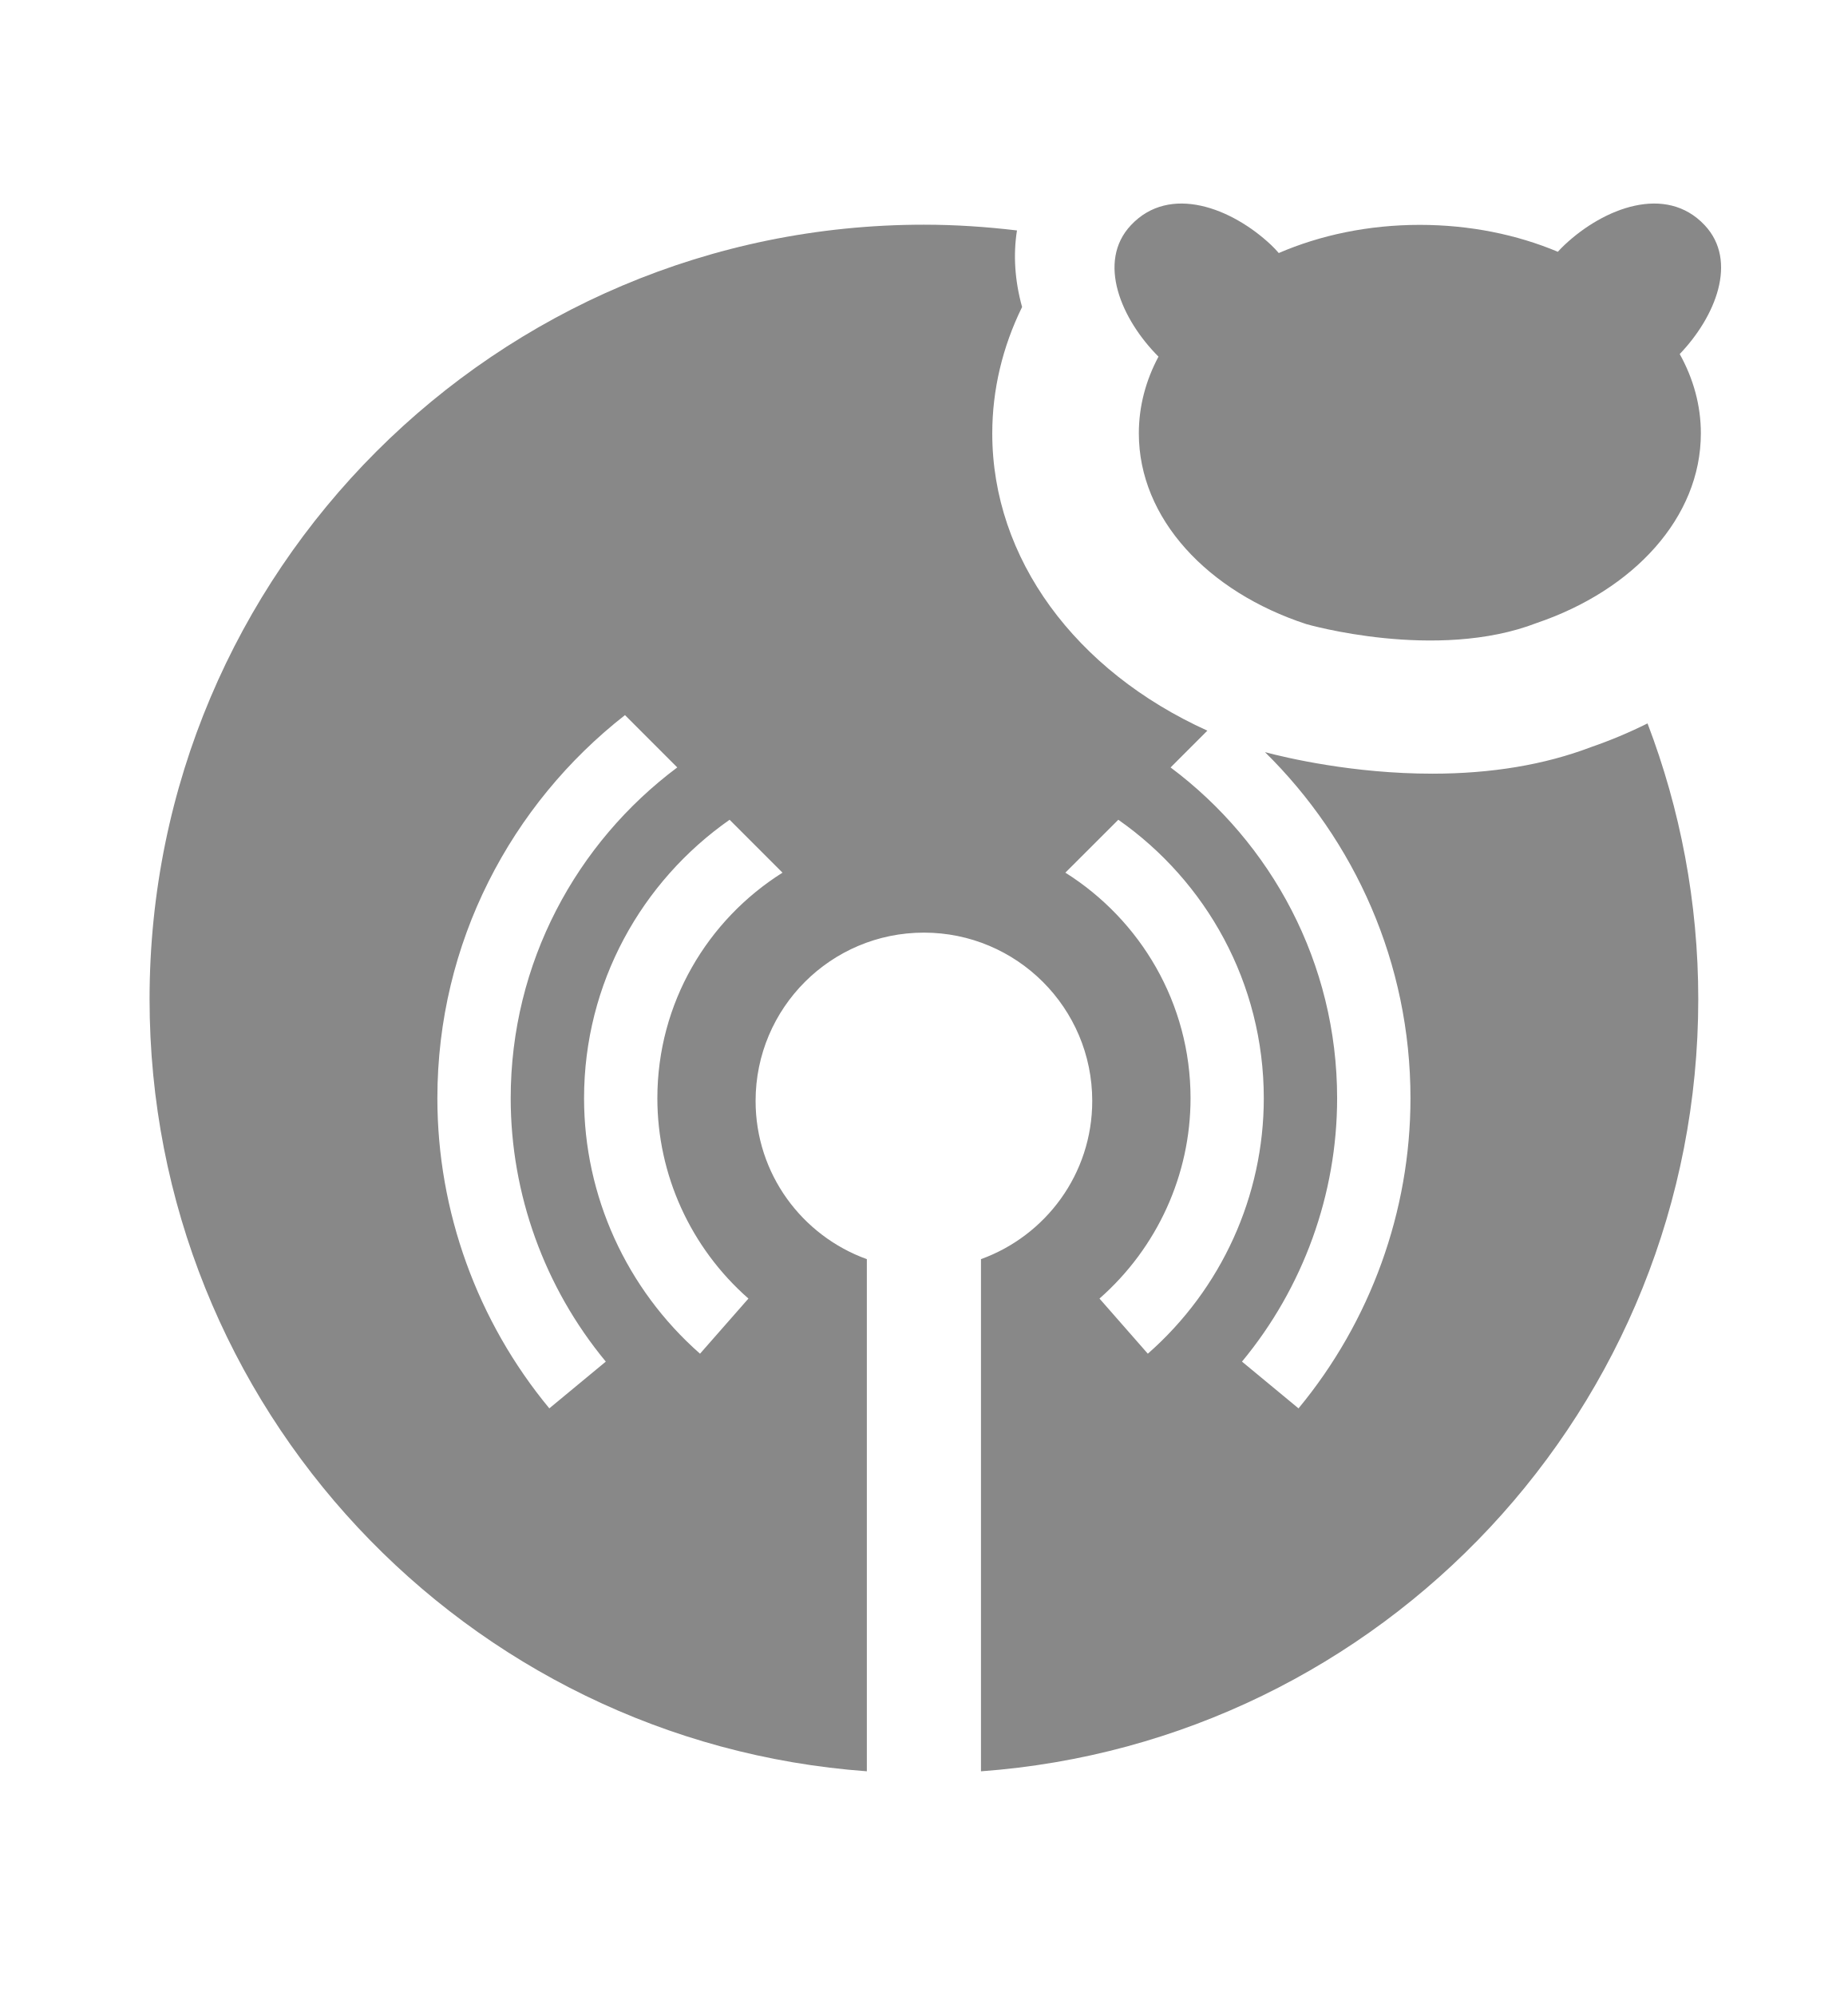
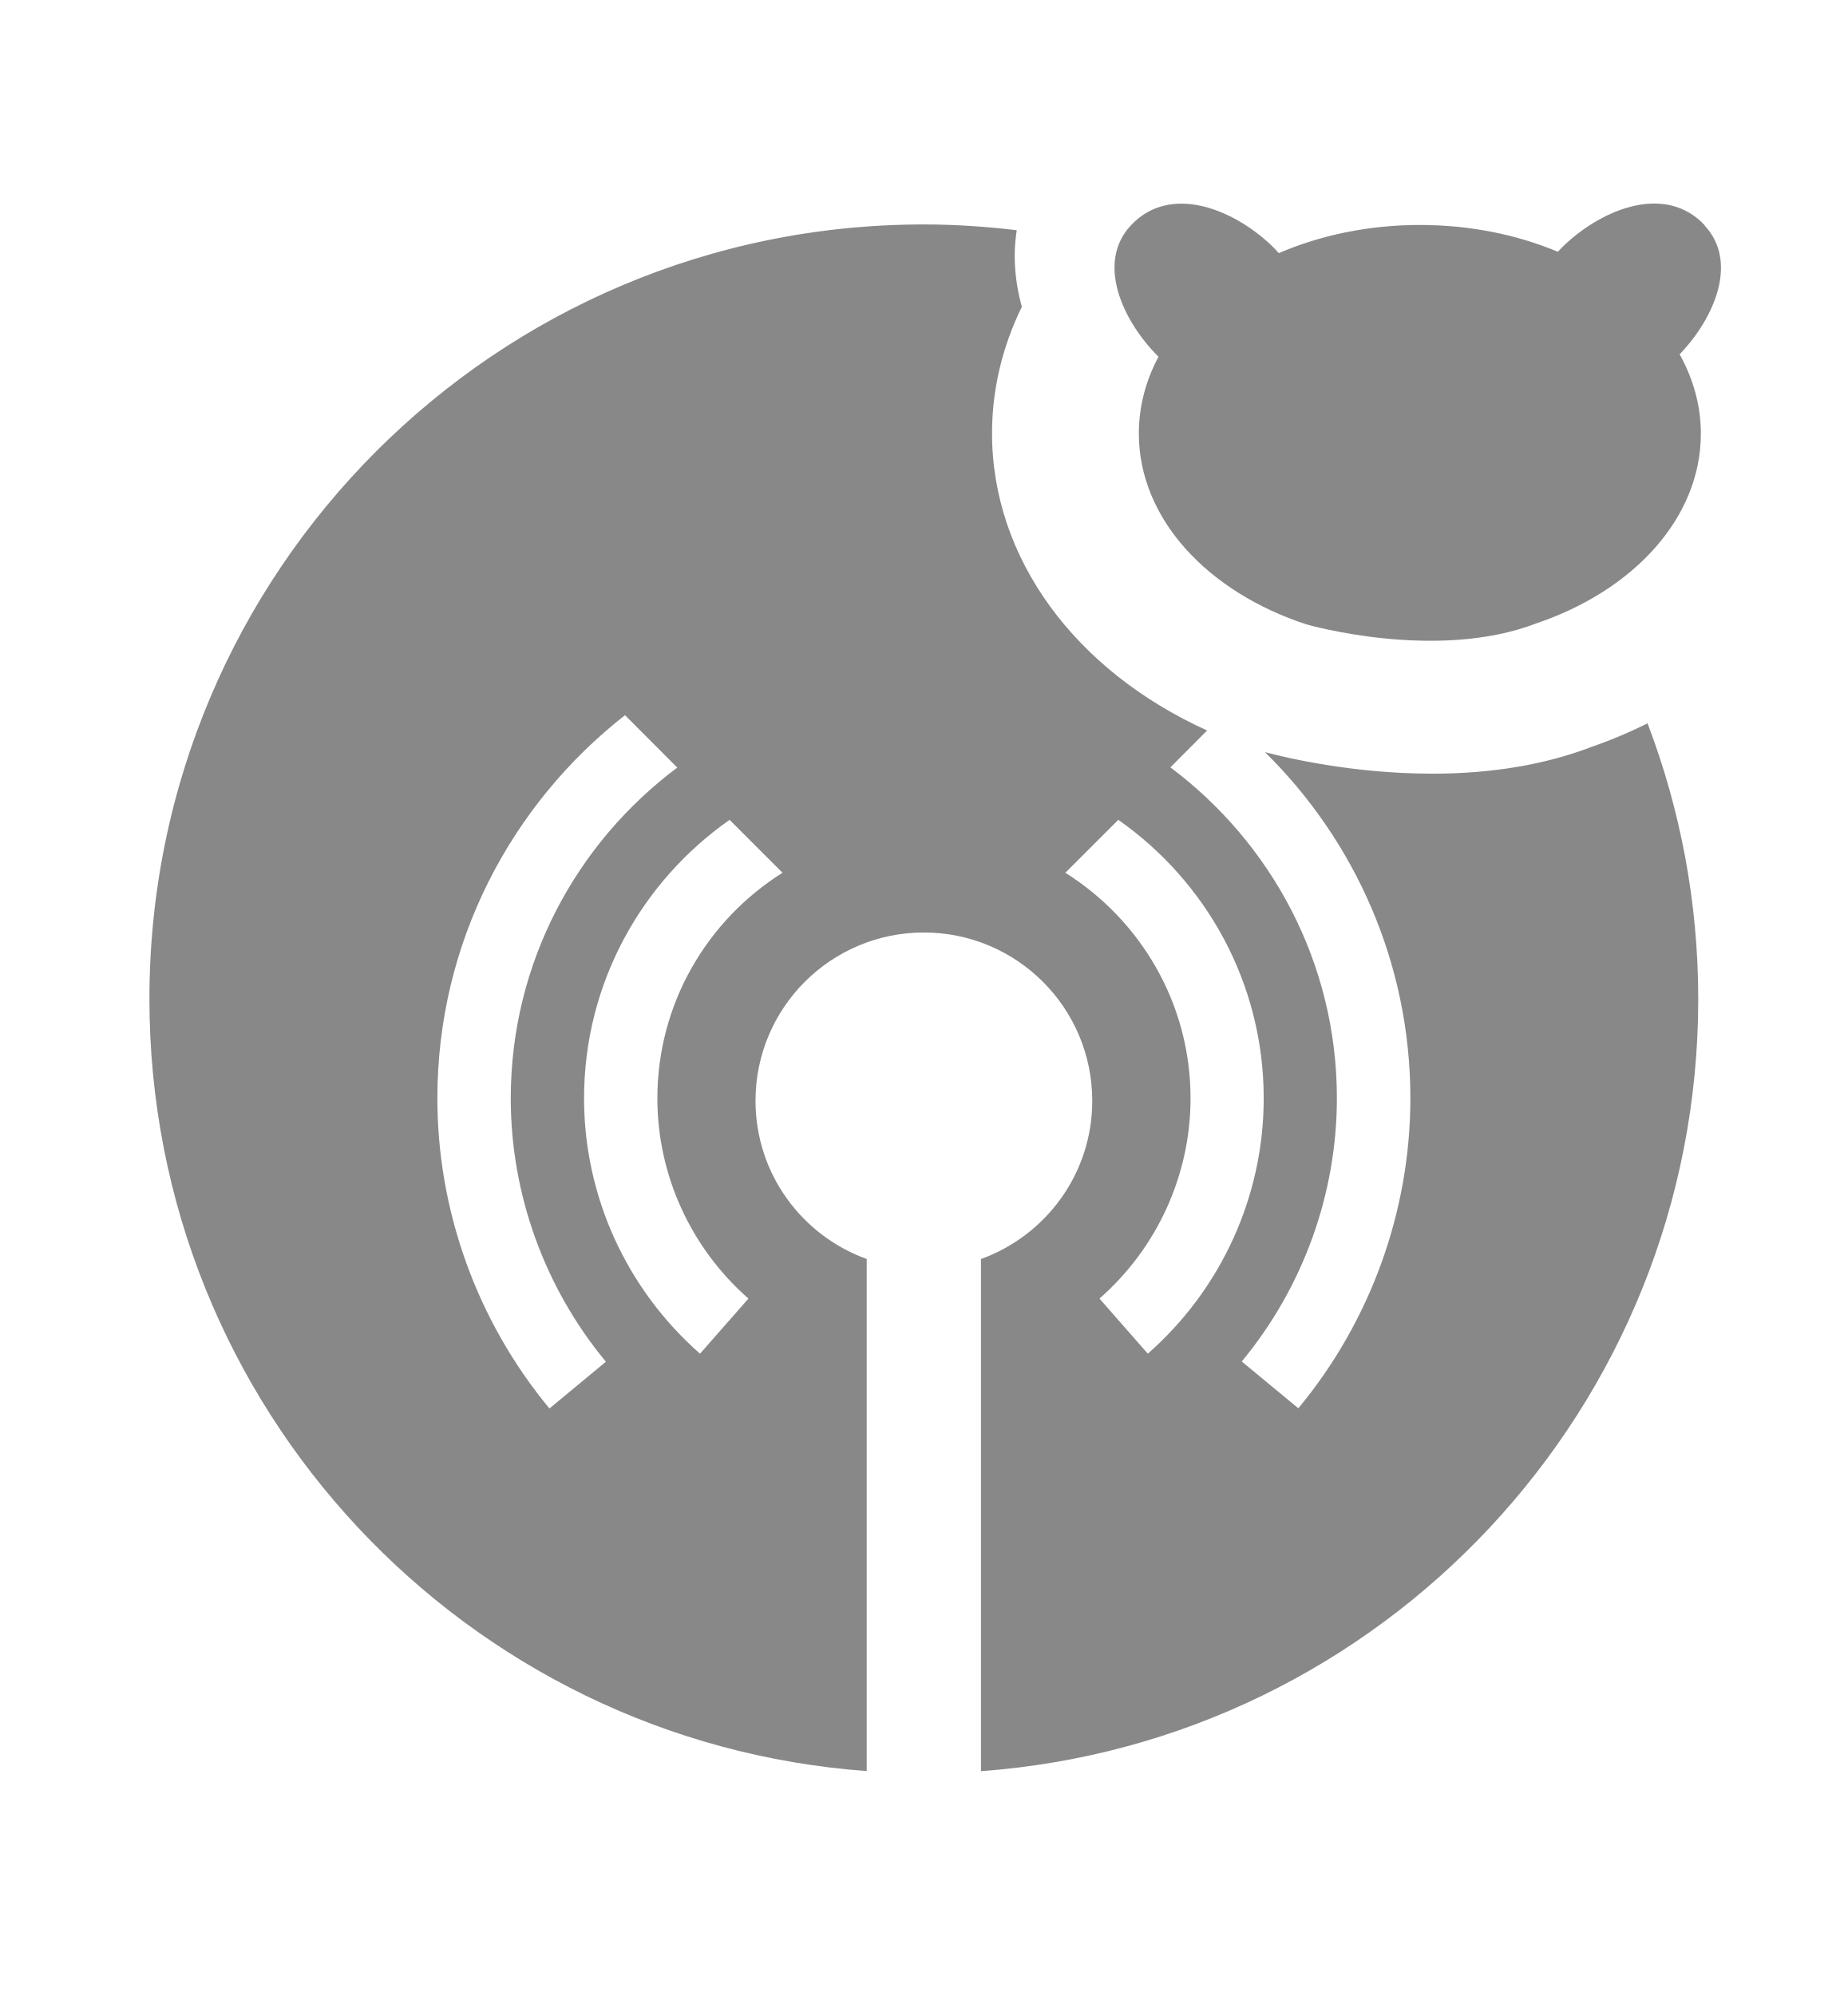
- <svg xmlns="http://www.w3.org/2000/svg" version="1.1" x="0px" y="0px" width="175px" height="189px" viewBox="0 0 175 189" enable-background="new 0 0 175 189" xml:space="preserve">
-   <g id="Layer_14" display="none">
-     <g display="inline">
-       <path fill="#888888" d="M149.406,89.703v-62.71c0-3.463-3.455-6.056-6.92-6.056h-44.5H77.014h-44.5    c-3.465,0-6.92,2.593-6.92,6.056v62.71l-0.001,0.001v71.849c0,0.002,0.001,0.004,0.001,0.007v0.054    c0.002,0.77,0.115,1.52,0.324,2.22c0.02,0.04,0.029,0.09,0.039,0.14c0.101,0.29,0.211,0.58,0.34,0.85l0.08,0.16    c0.141,0.271,0.291,0.521,0.45,0.771c0.03,0.04,0.06,0.069,0.091,0.11c0.18,0.25,0.369,0.479,0.59,0.689l0.01,0.01    c0.22,0.211,0.449,0.4,0.699,0.57c0.041,0.02,0.08,0.05,0.121,0.08c0.153,0.103,0.325,0.18,0.493,0.263    c0.078,0.04,0.15,0.091,0.23,0.128l0.156,0.069c0.272,0.11,0.56,0.2,0.86,0.271l0.14,0.02c0.319,0.061,0.649,0.1,0.996,0.1h0.054    h112.465h0.054c0.347,0,0.677-0.039,0.996-0.1l0.14-0.02c0.301-0.07,0.588-0.16,0.86-0.271l0.156-0.069    c0.081-0.037,0.155-0.089,0.235-0.13c0.166-0.083,0.336-0.159,0.488-0.261c0.041-0.03,0.08-0.061,0.121-0.08    c0.25-0.17,0.479-0.359,0.699-0.57l0.01-0.01c0.221-0.21,0.41-0.439,0.59-0.689c0.031-0.041,0.061-0.07,0.091-0.11    c0.159-0.25,0.31-0.5,0.45-0.771l0.08-0.16c0.129-0.27,0.239-0.56,0.34-0.85c0.01-0.05,0.02-0.1,0.039-0.14    c0.209-0.7,0.322-1.45,0.324-2.22v-0.048c0-0.004,0.001-0.009,0.001-0.013L149.406,89.703L149.406,89.703z M136.395,155.109    H38.578v-39.815h97.816V155.109z" />
-     </g>
-   </g>
-   <g id="Layer_13" display="none">
-     <g display="inline">
-       <path fill="#888888" d="M87.5,21.276c-40.501,0-73.334,32.832-73.334,73.332c0,38.682,29.955,70.344,67.929,73.113v-48.494    c-6.139-2.217-10.536-8.074-10.536-14.982c0-8.801,7.136-15.936,15.938-15.936c8.805,0,15.945,7.137,15.945,15.939    c0,6.904-4.401,12.762-10.539,14.979v48.496c37.975-2.77,67.932-34.434,67.932-73.115C160.834,54.108,128,21.276,87.5,21.276z     M52.024,133.356c-6.835-8.254-10.603-18.682-10.603-29.365c0-14.732,6.975-27.836,17.767-36.277l4.953,4.953    c-9.554,7.141-15.776,18.506-15.776,31.324c0,9.068,3.198,17.924,9.007,24.939L52.024,133.356z M62.255,103.991    c0,7.24,3.144,14.156,8.625,18.969l-4.585,5.221c-6.98-6.135-10.982-14.949-10.982-24.189c0-10.908,5.463-20.545,13.783-26.369    l5.01,5.01C67.002,87.104,62.255,94.993,62.255,103.991z M108.705,128.181l-4.578-5.221c5.479-4.813,8.623-11.727,8.623-18.969    c0-8.996-4.746-16.887-11.855-21.359l5.014-5.01c8.322,5.824,13.779,15.465,13.779,26.369    C119.688,113.231,115.691,122.05,108.705,128.181z M122.977,133.358l-5.354-4.428c5.813-7.014,9.01-15.871,9.01-24.939    c0-12.816-6.222-24.182-15.771-31.322l4.953-4.955c10.79,8.441,17.764,21.551,17.764,36.277    C133.578,114.675,129.807,125.103,122.977,133.358z" />
-     </g>
-   </g>
-   <g id="Layer_11" display="none">
-     <g display="inline">
-       <polygon fill="#888888" points="142.973,52.009 160.443,68.032 160.443,16.794 125.443,16.794 125.443,68.092   " />
-       <path fill="#888888" d="M142.975,64.222l-16.558,15.19c4.524,7.115,7.161,15.54,7.161,24.579c0,10.685-3.771,21.111-10.602,29.368    l-5.354-4.428c5.813-7.015,9.01-15.871,9.01-24.94c0-7.229-1.98-13.996-5.42-19.804l-4.77-6.429    c-1.697-1.865-3.56-3.577-5.582-5.09l4.953-4.954c0.215,0.167,0.418,0.349,0.629,0.52V27.219    c-8.881-3.819-18.662-5.943-28.943-5.943c-40.501,0-73.334,32.833-73.334,73.333c0,38.681,29.955,70.344,67.929,73.113v-48.495    c-6.139-2.216-10.536-8.074-10.536-14.982c0-8.801,7.136-15.936,15.938-15.936c8.805,0,15.945,7.138,15.945,15.94    c0,6.903-4.401,12.762-10.539,14.978v48.496c37.975-2.769,67.932-34.433,67.932-73.114c0-5.331-0.584-10.524-1.664-15.533    L142.975,64.222z M52.024,133.357c-6.835-8.255-10.603-18.682-10.603-29.366c0-14.731,6.975-27.836,17.767-36.276l4.953,4.953    c-9.554,7.141-15.776,18.506-15.776,31.323c0,9.068,3.198,17.924,9.007,24.939L52.024,133.357z M62.255,103.991    c0,7.241,3.144,14.157,8.625,18.969l-4.585,5.221c-6.98-6.134-10.982-14.949-10.982-24.189c0-10.907,5.463-20.545,13.783-26.368    l5.01,5.01C67.002,87.104,62.255,94.993,62.255,103.991z M108.705,128.181l-4.578-5.221c5.479-4.812,8.623-11.726,8.623-18.969    c0-8.996-4.746-16.887-11.855-21.358l5.014-5.01c8.322,5.823,13.779,15.464,13.779,26.368    C119.688,113.231,115.691,122.05,108.705,128.181z" />
-     </g>
-   </g>
-   <g id="Layer_10" display="none">
-     <g display="inline">
-       <path fill="#888888" d="M141.754,76.958c-1.741,1.823-4.109,2.784-6.511,2.784c-1.411,0-2.833-0.332-4.147-1.015    c-3.551-1.846-5.457-5.814-4.678-9.74l2.464-12.397h-8.417c-11.314,0-20.52-9.205-20.52-20.519V22.349    c-4.048-0.692-8.201-1.073-12.445-1.073c-40.501,0-73.334,32.833-73.334,73.333c0,38.681,29.954,70.344,67.929,73.113v-48.495    c-6.14-2.216-10.536-8.074-10.536-14.982c0-8.801,7.136-15.936,15.938-15.936c8.805,0,15.943,7.138,15.943,15.94    c0,6.903-4.4,12.762-10.538,14.978v48.496c37.975-2.769,67.931-34.433,67.931-73.114c0-10.931-2.408-21.293-6.697-30.612    L141.754,76.958z M52.023,133.357c-6.835-8.255-10.603-18.682-10.603-29.366c0-14.731,6.976-27.836,17.768-36.276l4.952,4.953    c-9.554,7.141-15.775,18.506-15.775,31.323c0,9.068,3.198,17.924,9.007,24.939L52.023,133.357z M62.255,103.991    c0,7.241,3.144,14.157,8.625,18.969l-4.585,5.221c-6.98-6.134-10.982-14.949-10.982-24.189c0-10.907,5.463-20.545,13.783-26.368    l5.01,5.01C67.002,87.104,62.255,94.993,62.255,103.991z M108.703,128.181l-4.578-5.221c5.479-4.812,8.625-11.726,8.625-18.969    c0-8.996-4.748-16.887-11.857-21.358l5.016-5.01c8.322,5.823,13.777,15.464,13.777,26.368    C119.686,113.231,115.691,122.05,108.703,128.181z M122.975,133.359l-5.352-4.428c5.813-7.015,9.01-15.871,9.01-24.94    c0-12.816-6.223-24.182-15.773-31.322l4.955-4.954c10.789,8.441,17.763,21.55,17.763,36.276    C133.577,114.676,129.805,125.103,122.975,133.359z" />
-       <path fill="#888888" d="M171.404,36.072c0,6.361-5.158,11.52-11.52,11.52h-2.523l-22.115,23.149l4.6-23.15l-19.381,0    c-6.361,0-11.52-5.158-11.52-11.519V21.737c0-6.361,5.158-11.52,11.52-11.52l39.42,0c6.362,0,11.52,5.158,11.52,11.519V36.072    L171.404,36.072z" />
-     </g>
-   </g>
-   <g id="Layer_12">
-     <g>
-       <path fill="#888888" d="M150.643,70.755c-4.373,1.662-9.416,2.504-14.994,2.504c-7.538,0-13.891-1.518-15.849-2.039    c8.488,8.356,13.778,19.949,13.778,32.771c0,10.684-3.772,21.111-10.603,29.367l-5.353-4.428c5.813-7.014,9.01-15.871,9.01-24.939    c0-12.816-6.223-24.182-15.772-31.322l3.483-3.484c-12.519-5.666-20.371-16.312-20.371-28.139c0-4.13,0.967-8.195,2.824-11.976    c-0.694-2.501-0.848-4.945-0.484-7.249c-2.892-0.346-5.828-0.545-8.813-0.545c-40.501,0-73.334,32.833-73.334,73.333    c0,38.682,29.955,70.344,67.929,73.113v-48.494c-6.14-2.217-10.536-8.074-10.536-14.982c0-8.801,7.136-15.936,15.938-15.936    c8.805,0,15.944,7.137,15.944,15.939c0,6.904-4.401,12.762-10.538,14.979v48.496c37.975-2.77,67.931-34.434,67.931-73.115    c0-9.2-1.71-17.997-4.804-26.11C154.324,69.349,152.527,70.106,150.643,70.755z M52.023,133.356    c-6.834-8.254-10.602-18.682-10.602-29.365c0-14.732,6.975-27.836,17.767-36.277l4.952,4.953    c-9.553,7.141-15.775,18.506-15.775,31.324c0,9.068,3.198,17.924,9.007,24.939L52.023,133.356z M62.255,103.991    c0,7.24,3.144,14.156,8.625,18.969l-4.585,5.221c-6.98-6.135-10.982-14.949-10.982-24.189c0-10.908,5.463-20.545,13.783-26.369    l5.01,5.01C67.002,87.104,62.255,94.993,62.255,103.991z M108.704,128.181l-4.578-5.221c5.479-4.813,8.624-11.727,8.624-18.969    c0-8.996-4.747-16.887-11.856-21.359l5.015-5.01c8.322,5.824,13.778,15.465,13.778,26.369    C119.687,113.231,115.691,122.05,108.704,128.181z" />
-       <path fill="#888888" d="M161.438,21.32c-3.676-3.909-9.553-1.622-13.266,1.87c-0.23,0.217-0.442,0.434-0.637,0.651    c-3.861-1.621-8.322-2.548-13.078-2.548c-4.865,0-9.426,0.974-13.352,2.667c-0.221-0.256-0.459-0.513-0.732-0.77    c-3.712-3.492-9.59-5.779-13.266-1.87c-3.269,3.475-0.906,8.935,2.607,12.45c-1.2,2.248-1.861,4.698-1.861,7.264    c0,8.071,6.52,15.007,15.864,18.063c0,0,12.324,3.565,21.827-0.11c9.166-3.113,15.535-9.978,15.535-17.954    c0-2.662-0.715-5.194-2.002-7.509C162.453,30.004,164.63,24.714,161.438,21.32z" />
-     </g>
-   </g>
-   <g id="Layer_9" display="none">
-     <g display="inline">
-       <path fill="#888888" d="M154.041,86.39h-23.987c2.262,5.425,3.523,11.365,3.523,17.602c0,10.684-3.771,21.111-10.602,29.367    l-5.353-4.428c5.813-7.014,9.01-15.871,9.01-24.939c0-12.816-6.222-24.182-15.772-31.322l4.954-4.955    c2.663,2.083,5.091,4.454,7.242,7.061V63.017h-24.24V32.035h24.24v-1.562c-10.534-5.853-22.652-9.197-35.557-9.197    c-40.501,0-73.334,32.833-73.334,73.333c0,38.682,29.955,70.344,67.929,73.113v-48.494c-6.139-2.217-10.536-8.074-10.536-14.982    c0-8.801,7.136-15.936,15.938-15.936c8.805,0,15.944,7.137,15.944,15.939c0,6.904-4.4,12.762-10.539,14.979v48.496    c37.975-2.77,67.932-34.434,67.932-73.115c0-11.012-2.443-21.448-6.792-30.82V86.39z M52.024,133.356    c-6.835-8.254-10.603-18.682-10.603-29.365c0-14.732,6.975-27.836,17.767-36.277l4.953,4.953    c-9.554,7.141-15.776,18.506-15.776,31.324c0,9.068,3.198,17.924,9.007,24.939L52.024,133.356z M62.255,103.991    c0,7.24,3.144,14.156,8.625,18.969l-4.585,5.221c-6.98-6.135-10.982-14.949-10.982-24.189c0-10.908,5.463-20.545,13.783-26.369    l5.01,5.01C67.002,87.104,62.255,94.993,62.255,103.991z M108.704,128.181l-4.578-5.221c5.479-4.813,8.624-11.727,8.624-18.969    c0-8.996-4.747-16.887-11.856-21.359l5.015-5.01c8.322,5.824,13.778,15.465,13.778,26.369    C119.687,113.231,115.691,122.05,108.704,128.181z" />
-       <polygon fill="#888888" points="145.041,41.035 145.041,16.794 132.057,16.794 132.057,41.035 107.816,41.035 107.816,54.017     132.057,54.017 132.057,77.389 145.041,77.389 145.041,54.017 168.414,54.017 168.414,41.035   " />
-     </g>
-   </g>
-   <g id="Layer_8" display="none">
-     <path display="inline" fill="#888888" stroke="#888888" stroke-miterlimit="10" d="M172.959,57.501   c-0.42-9.169-5.151-15.999-13.762-15.999v-0.001h-29.576l-2.121-11c0-9.94-6.006-18-13.416-18h-52.17   c-7.408,0-13.414,8.06-13.414,18l-2.121,11H38.5l-21.25-0.08C9.648,42.45,2.737,49.037,2.066,57.499H2v1.342v6.66v13.998v56.398v22   c0,9.85,9.323,18.602,18.352,18.602h138.846c9.027,0,13.803-8.752,13.803-18.602v-22V79.501v-22H172.959z M64.777,134.484   c-9.798-6.619-15.649-17.624-15.649-29.436c0-16.88,11.847-31.037,27.659-34.617l-12.455-8.979l6.855-9.512L99.488,72.34   l-20.4,28.298h-0.001l-9.509-6.857l8.309-11.526c-9.835,2.914-17.033,12.028-17.033,22.796c0,7.91,3.921,15.283,10.486,19.72   L64.777,134.484z M98.211,142.215l12.453,8.981l-6.859,9.516l-28.299-20.397l20.402-28.299l9.51,6.858l-8.312,11.532   c9.835-2.915,17.032-12.028,17.032-22.796c0-7.911-3.92-15.283-10.486-19.719l6.563-9.716c9.797,6.62,15.648,17.624,15.648,29.435   l0.01-0.016C125.873,124.474,114.023,138.633,98.211,142.215z M159.604,59.501h-33v-11h33V59.501z" />
-   </g>
-   <g id="Layer_7" display="none">
-     <polygon display="inline" fill="#888888" points="123,23 105,23 22,23 22,166 105,166 123,166 153,166 153,23  " />
-   </g>
-   <g id="Layer_6" display="none">
-     <polygon display="inline" fill="#888888" points="22.167,20.184 22.167,168.816 152.833,94.5  " />
-   </g>
-   <g id="Layer_3" display="none">
-     <g display="inline">
-       <path fill="#888888" d="M87.497,171.586c-13.512,0-26.214-5.26-35.77-14.813c-19.726-19.724-19.726-51.82,0-71.546    c9.557-9.558,22.263-14.82,35.775-14.821c13.511,0,26.215,5.261,35.769,14.814c19.727,19.729,19.727,51.821,0.002,71.546    c-9.557,9.562-22.261,14.827-35.776,14.827V171.586z M87.503,78.587c-11.329,0-21.979,4.412-29.989,12.425    c-16.535,16.537-16.535,43.442,0,59.974c8.008,8.012,18.657,12.421,29.983,12.421c11.329,0,21.979-4.414,29.991-12.421    c16.533-16.535,16.533-43.443-0.002-59.978c-8.01-8.009-18.656-12.417-29.983-12.417V78.587z M87.499,93.118    c-15.397,0-27.879,12.482-27.879,27.879c0,15.397,12.483,27.884,27.879,27.884c15.397,0,27.879-12.486,27.879-27.876    c0-15.4-12.486-27.881-27.885-27.881L87.499,93.118z M79.835,129.97c-8.558,0-15.491-6.936-15.491-15.493    c0-8.556,6.934-15.491,15.491-15.491c8.554,0,15.492,6.937,15.492,15.491c0,8.558-6.939,15.493-15.497,15.493H79.835z" />
-       <path fill="#888888" d="M87.501,10.259c-31.046,0-58.532,15.464-75.215,39.078l6.404,6.403    c14.964-22.037,40.224-36.546,68.811-36.546c28.586,0,53.845,14.508,68.809,36.544l6.404-6.404    C146.031,25.722,118.546,10.259,87.501,10.259z" />
-       <path fill="#888888" d="M87.5,43.788c-25.3,0-47.542,13.283-60.162,33.229l6.193,6.194C44.436,64.738,64.538,52.31,87.5,52.31    s43.064,12.427,53.969,30.901l6.193-6.194C135.041,57.071,112.799,43.788,87.5,43.788z" />
-     </g>
-   </g>
-   <g id="Layer_2" display="none">
-     <polygon display="inline" fill="#888888" points="157.929,52.771 97.496,58.124 120.072,2.072 17.071,105.059 74.021,107.1    42,184.333  " />
-   </g>
+ <svg xmlns="http://www.w3.org/2000/svg" width="175" height="189" viewBox="0 0 175 189">
+   <path d="M150.643 70.755c-4.373 1.662-9.416 2.504-14.994 2.504-7.54 0-13.9-1.52-15.85-2.04 8.48 8.35 13.77 19.95 13.77 32.77 0 10.68-3.77 21.11-10.61 29.36l-5.36-4.43c5.81-7.02 9.01-15.87 9.01-24.94 0-12.82-6.23-24.18-15.77-31.32l3.48-3.49C101.8 63.5 93.95 52.86 93.95 41.03c0-4.13.968-8.2 2.825-11.98-.694-2.5-.848-4.948-.484-7.25-2.89-.348-5.82-.547-8.81-.547-40.5 0-73.33 32.835-73.33 73.335 0 38.68 29.96 70.345 67.93 73.114v-48.49c-6.14-2.217-10.53-8.074-10.53-14.98 0-8.8 7.14-15.935 15.94-15.935 8.81 0 15.95 7.137 15.95 15.94 0 6.903-4.4 12.76-10.54 14.98v48.494c37.98-2.77 67.93-34.43 67.93-73.11 0-9.2-1.71-18-4.8-26.11-1.7.85-3.5 1.61-5.39 2.26zm-98.62 62.6c-6.834-8.253-10.602-18.68-10.602-29.364 0-14.73 6.98-27.83 17.77-36.27l4.95 4.96c-9.55 7.14-15.77 18.5-15.77 31.32 0 9.07 3.2 17.93 9.01 24.94l-5.35 4.43zm10.232-29.364c0 7.24 3.144 14.16 8.625 18.97l-4.585 5.22c-6.98-6.13-10.982-14.94-10.982-24.18 0-10.91 5.463-20.54 13.783-26.37l5.01 5.01C67.002 87.11 62.256 95 62.256 104zm46.45 24.19l-4.58-5.22c5.48-4.81 8.625-11.72 8.625-18.97 0-8.99-4.747-16.88-11.856-21.35l5.015-5.01c8.32 5.83 13.77 15.47 13.77 26.37 0 9.24-4 18.06-10.99 24.19zm52.733-106.86c-3.676-3.91-9.553-1.62-13.266 1.87-.23.22-.442.44-.637.65-3.86-1.62-8.322-2.54-13.078-2.54-4.865 0-9.426.98-13.352 2.67-.22-.25-.46-.51-.732-.77-3.712-3.49-9.59-5.78-13.266-1.87-3.27 3.48-.906 8.94 2.607 12.45-1.2 2.25-1.86 4.7-1.86 7.27 0 8.07 6.52 15.01 15.863 18.07 0 0 12.324 3.57 21.827-.11 9.166-3.11 15.535-9.97 15.535-17.95 0-2.66-.72-5.19-2.01-7.51 3.37-3.52 5.55-8.81 2.36-12.2z" fill="#888" />
</svg>
